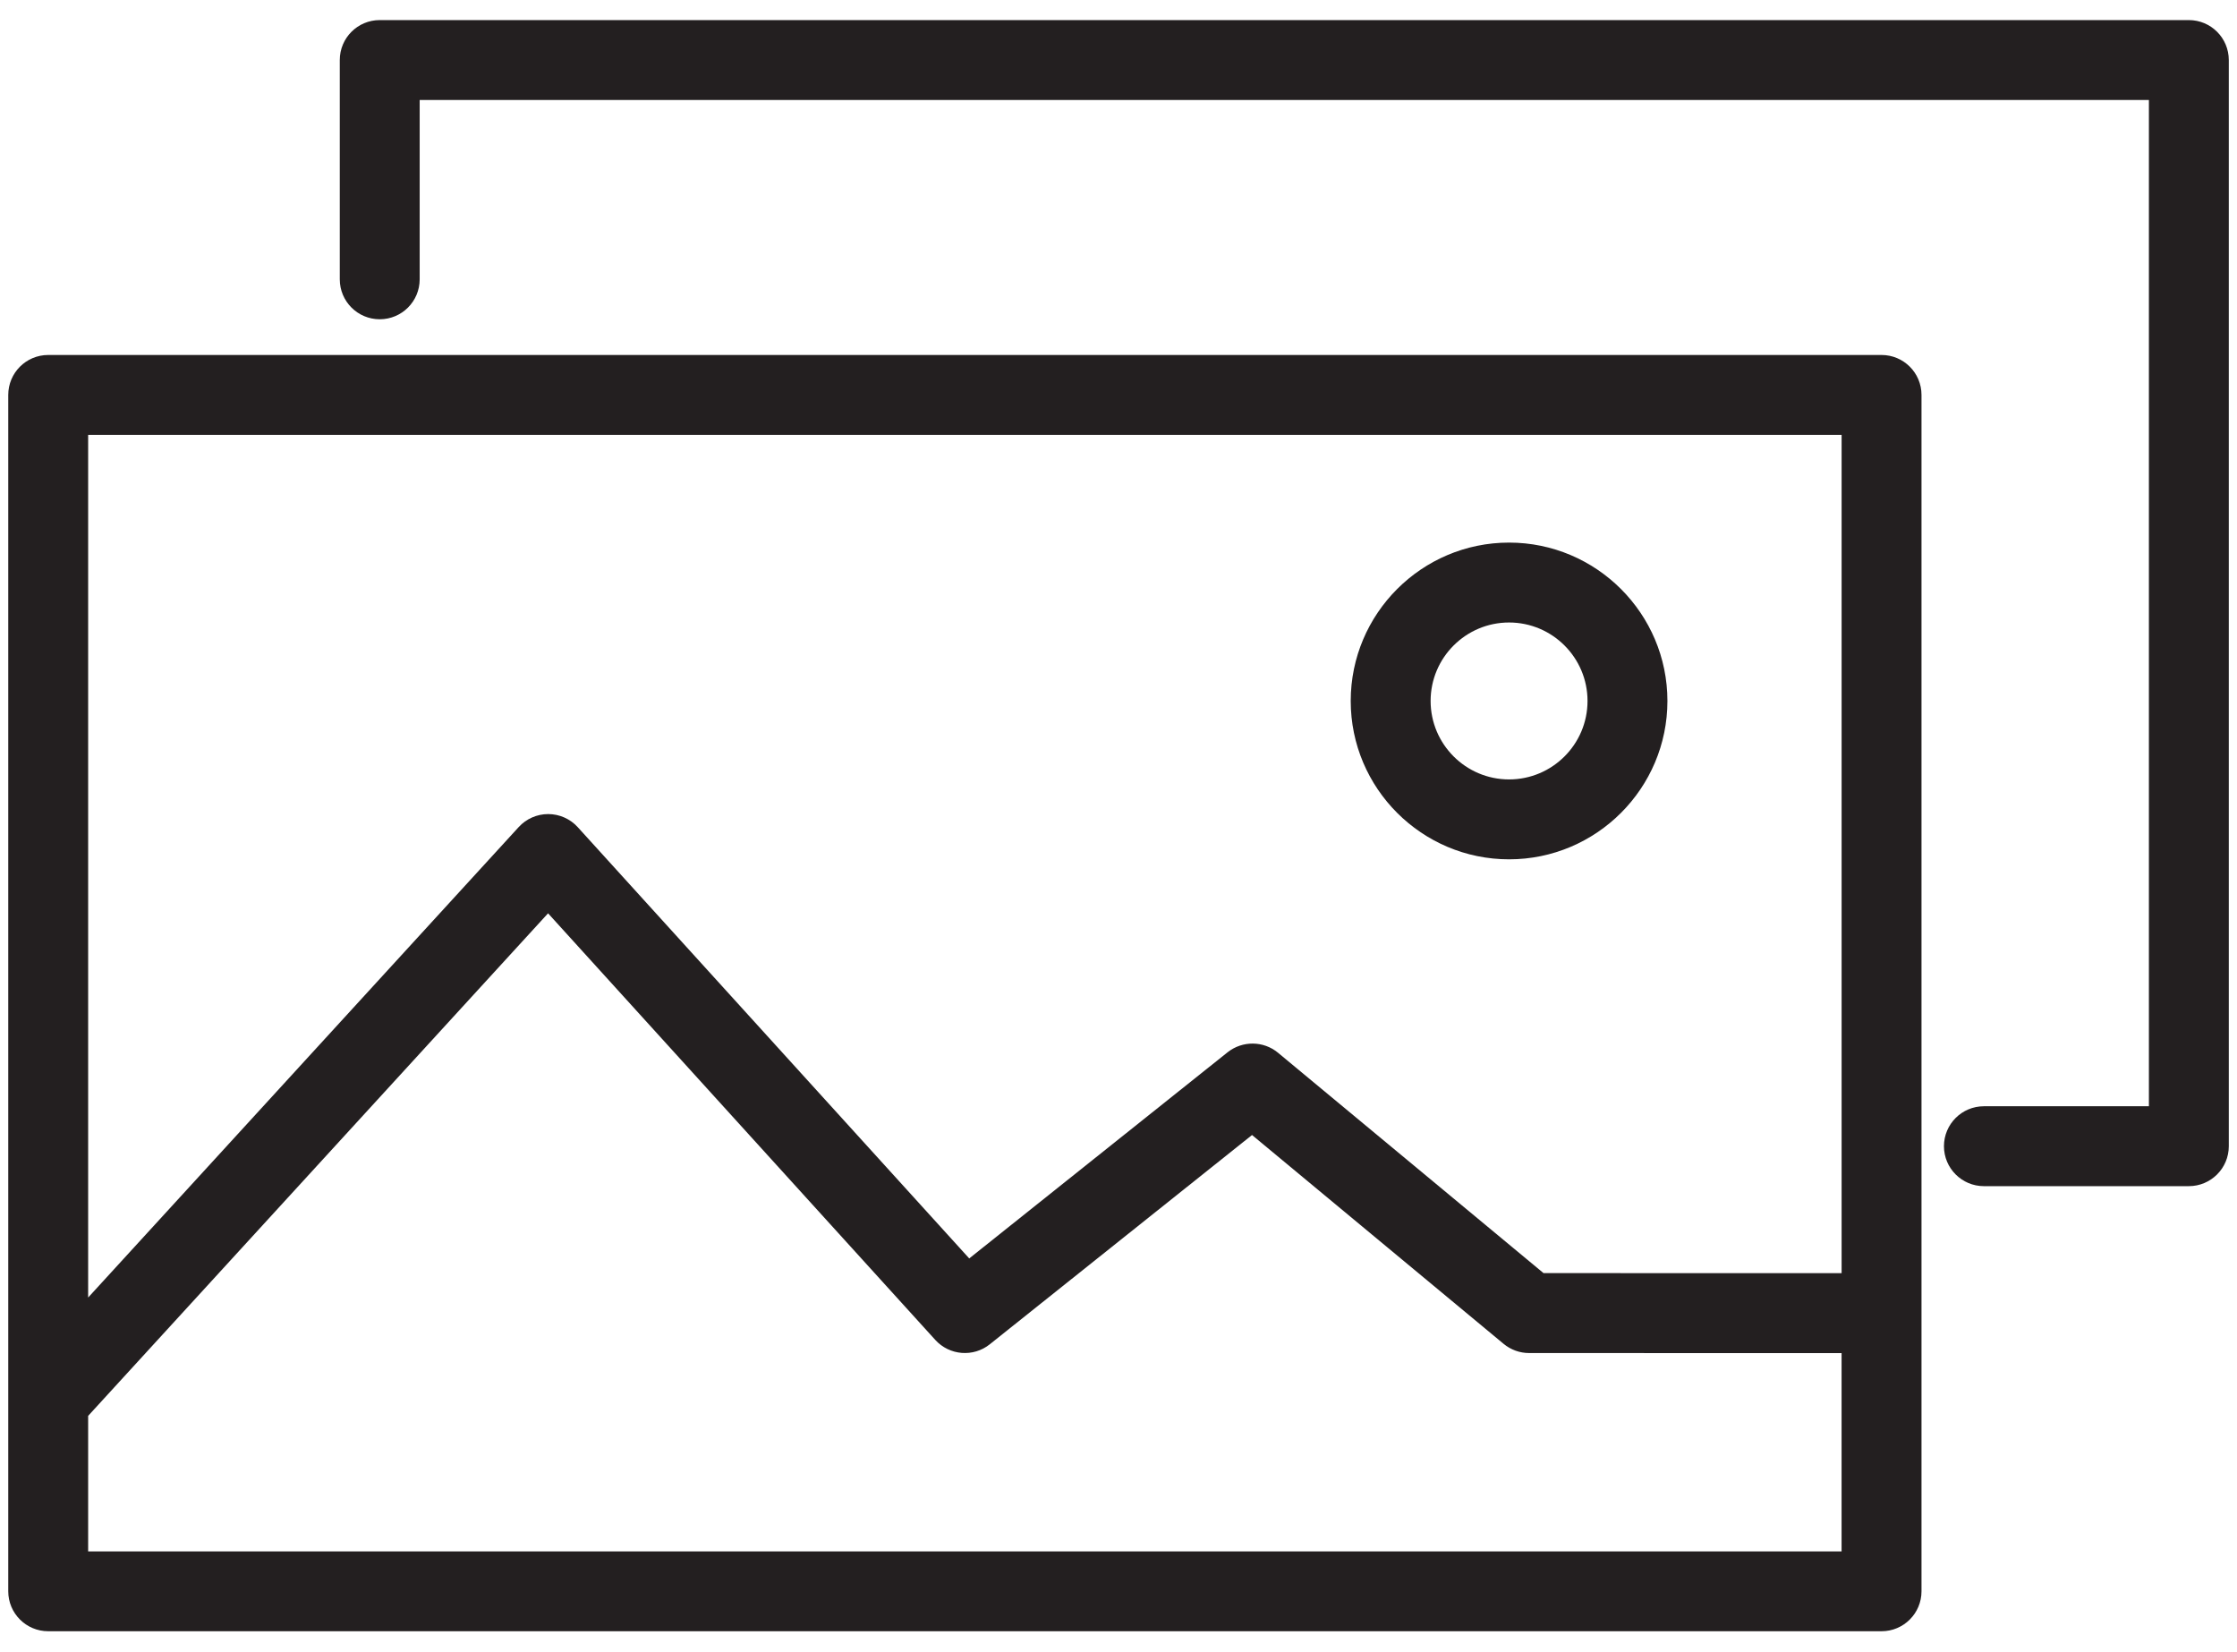
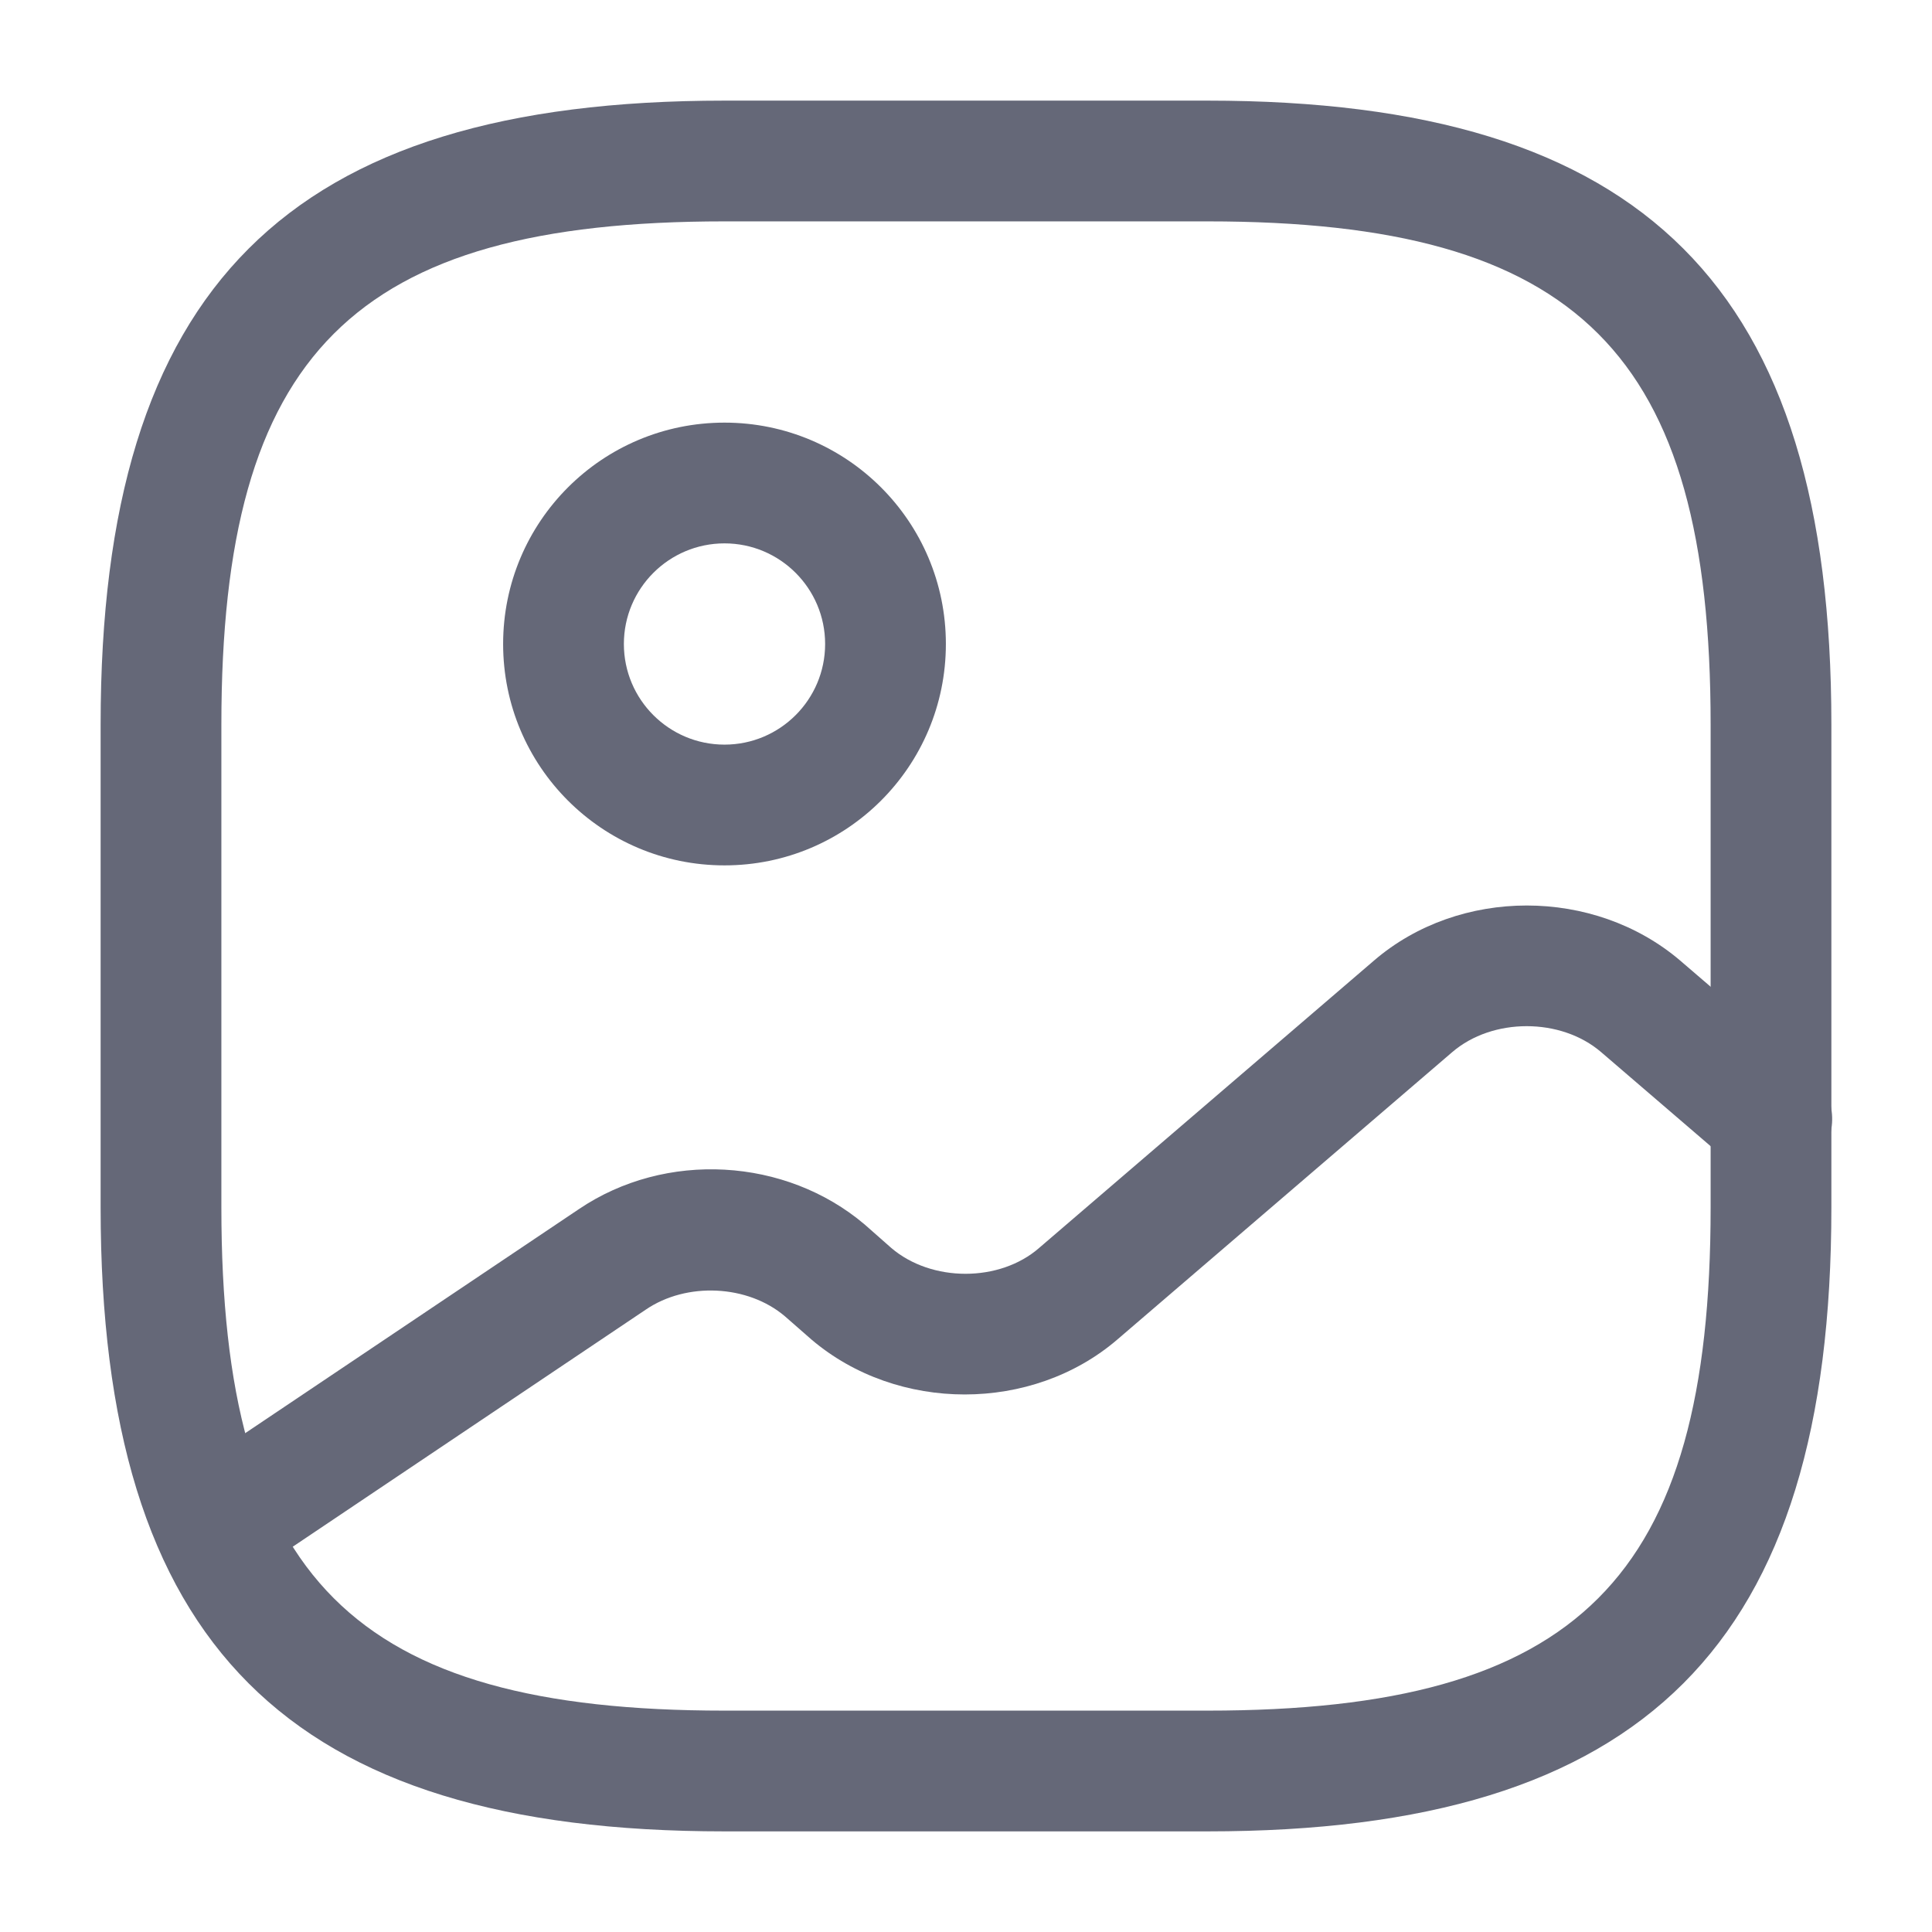
- <svg xmlns="http://www.w3.org/2000/svg" width="84" height="62" viewBox="0 0 84 62" fill="none">
-   <path d="M82.191 0.754H14.259C13.43 0.754 12.759 1.425 12.759 2.254V10.487C12.759 11.316 13.43 11.987 14.259 11.987C15.088 11.987 15.759 11.316 15.759 10.487V3.754H80.692V41.535H74.496C73.668 41.535 72.996 42.207 72.996 43.035C72.996 43.863 73.668 44.535 74.496 44.535H82.192C83.02 44.535 83.692 43.863 83.692 43.035V2.254C83.691 1.425 83.02 0.754 82.191 0.754Z" fill="#231F20" />
-   <path d="M70.653 13.328H1.81C0.981 13.328 0.31 13.999 0.31 14.828V59.746C0.31 60.574 0.981 61.246 1.81 61.246H70.653C71.481 61.246 72.153 60.574 72.153 59.746V14.828C72.153 13.999 71.481 13.328 70.653 13.328ZM69.153 16.328V47.802L57.96 47.8L47.991 39.527C47.444 39.073 46.652 39.068 46.097 39.508L36.395 47.249L21.695 31.057C21.411 30.744 21.009 30.566 20.587 30.565C20.586 30.565 20.585 30.565 20.584 30.565C20.163 30.565 19.762 30.742 19.478 31.052L3.31 48.717V16.328H69.153ZM3.31 58.246V53.16L20.58 34.291L35.12 50.308C35.654 50.895 36.549 50.966 37.166 50.473L47.014 42.615L56.46 50.455C56.73 50.679 57.068 50.801 57.418 50.801L69.152 50.804V58.248H3.31V58.246Z" fill="#231F20" />
-   <path d="M56.666 32.264C59.944 32.264 62.612 29.597 62.612 26.318C62.612 23.04 59.944 20.372 56.666 20.372C53.388 20.372 50.72 23.039 50.72 26.318C50.72 29.597 53.388 32.264 56.666 32.264ZM56.666 23.372C58.291 23.372 59.612 24.693 59.612 26.318C59.612 27.943 58.291 29.264 56.666 29.264C55.041 29.264 53.72 27.942 53.72 26.318C53.72 24.694 55.041 23.372 56.666 23.372Z" fill="#231F20" />
+ <svg xmlns="http://www.w3.org/2000/svg" width="24" height="24" viewBox="0 0 24 24" fill="none">
+   <path d="M15 22.75H9C3.57 22.75 1.25 20.43 1.25 15V9C1.25 3.57 3.57 1.25 9 1.25H15C20.43 1.25 22.75 3.57 22.75 9V15C22.75 20.43 20.43 22.75 15 22.75ZM9 2.75C4.39 2.75 2.75 4.39 2.75 9V15C2.75 19.61 4.39 21.25 9 21.25H15C19.61 21.25 21.25 19.61 21.25 15V9C21.25 4.39 19.61 2.75 15 2.75H9Z" fill="#656878" />
+   <path d="M9 10.75C7.48 10.75 6.25 9.52 6.25 8C6.25 6.48 7.48 5.25 9 5.25C10.52 5.25 11.75 6.48 11.75 8C11.75 9.52 10.52 10.75 9 10.75ZM9 6.75C8.31 6.75 7.75 7.31 7.75 8C7.75 8.69 8.31 9.25 9 9.25C9.69 9.25 10.25 8.69 10.25 8C10.25 7.31 9.69 6.75 9 6.75Z" fill="#656878" />
+   <path d="M2.67 19.701C2.43 19.701 2.19 19.581 2.05 19.37C1.82 19.03 1.91 18.561 2.26 18.331L7.19 15.021C8.27 14.29 9.76 14.38 10.74 15.21L11.07 15.501C11.57 15.931 12.42 15.931 12.91 15.501L17.07 11.931C18.13 11.021 19.8 11.021 20.87 11.931L22.5 13.331C22.81 13.601 22.85 14.07 22.58 14.39C22.31 14.7 21.84 14.741 21.52 14.47L19.89 13.07C19.39 12.64 18.54 12.64 18.04 13.07L13.88 16.64C12.82 17.55 11.15 17.55 10.08 16.64L9.75 16.351C9.29 15.96 8.53 15.921 8.02 16.27L3.09 19.581C2.96 19.66 2.81 19.701 2.67 19.701Z" fill="#656878" />
</svg>
